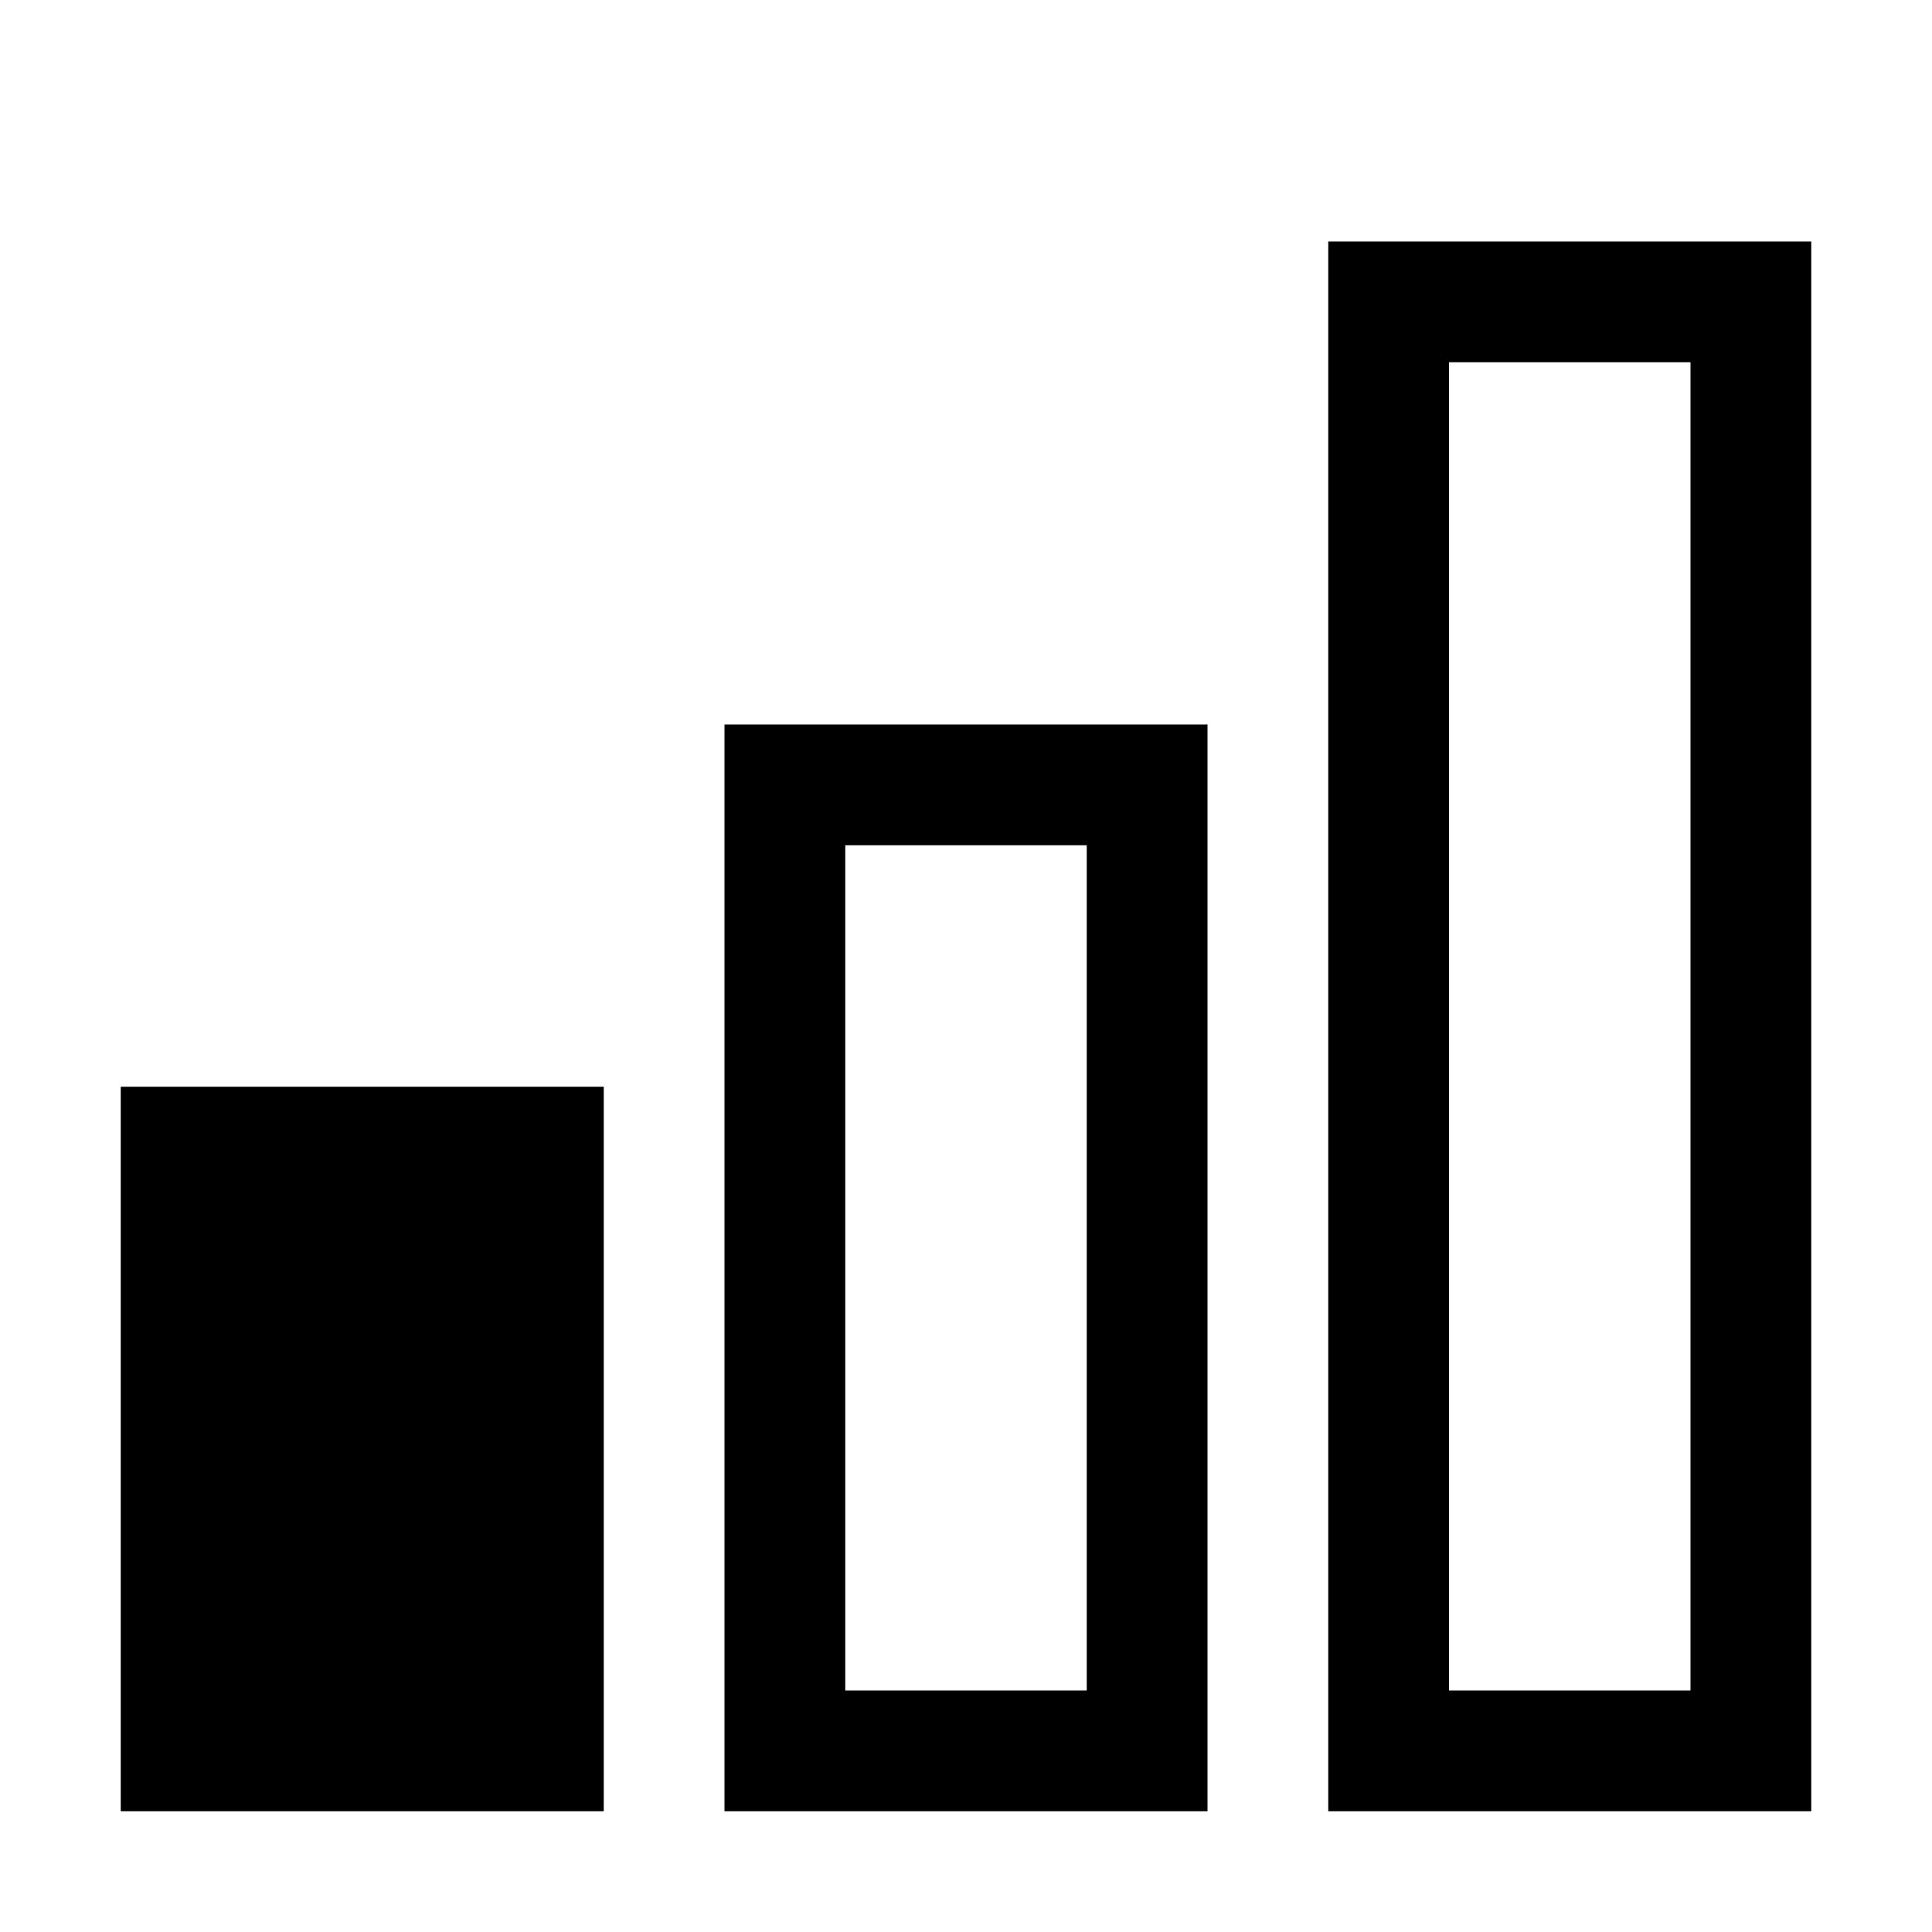
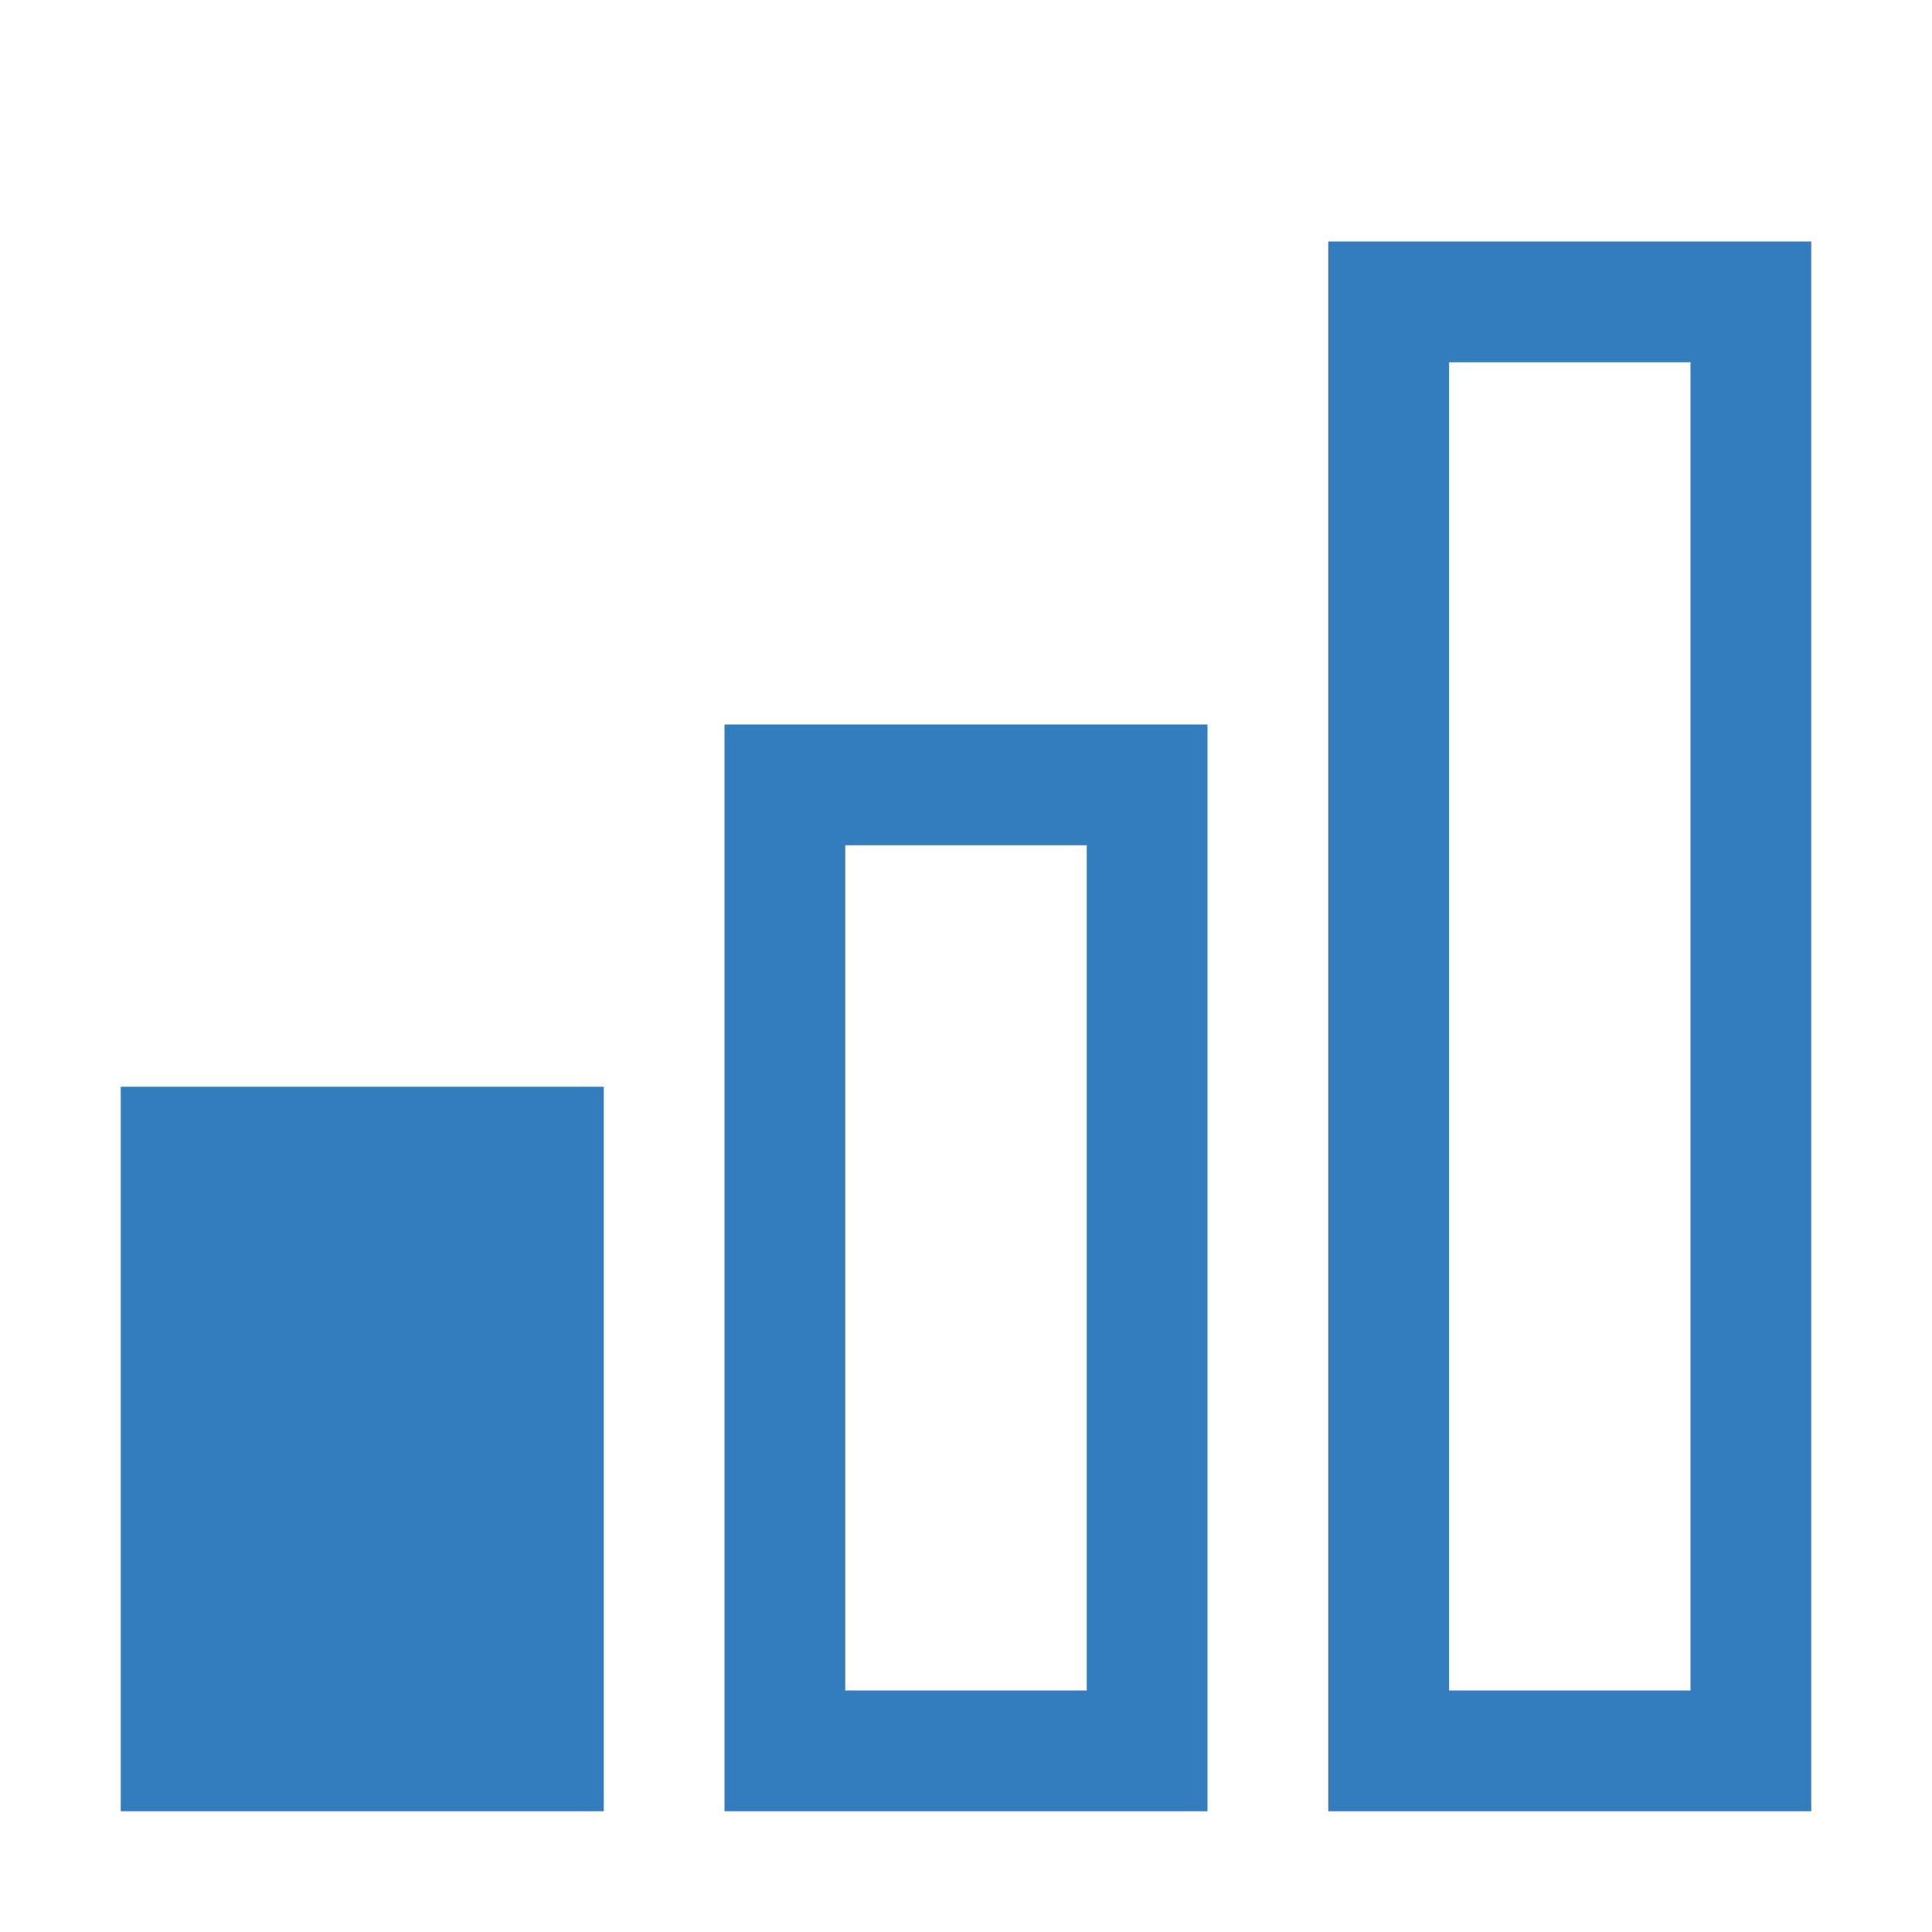
<svg xmlns="http://www.w3.org/2000/svg" width="800" height="800" viewBox="0 0 32 32">
-   <path d="M30 30h-8V4h8Zm-6-2h4V6h-4ZM20 30h-8V12h8Zm-6-2h4V14h-4ZM10 30H2V18h8Z" />
+   <path d="M30 30h-8V4h8Zm-6-2h4V6h-4ZM20 30h-8V12h8Zm-6-2h4V14h-4ZM10 30H2V18h8Z" style="fill:#337DBE;" />
  <path d="M0 0h32v32H0z" data-name="&lt;Transparent Rectangle&gt;" style="fill:none" />
</svg>
